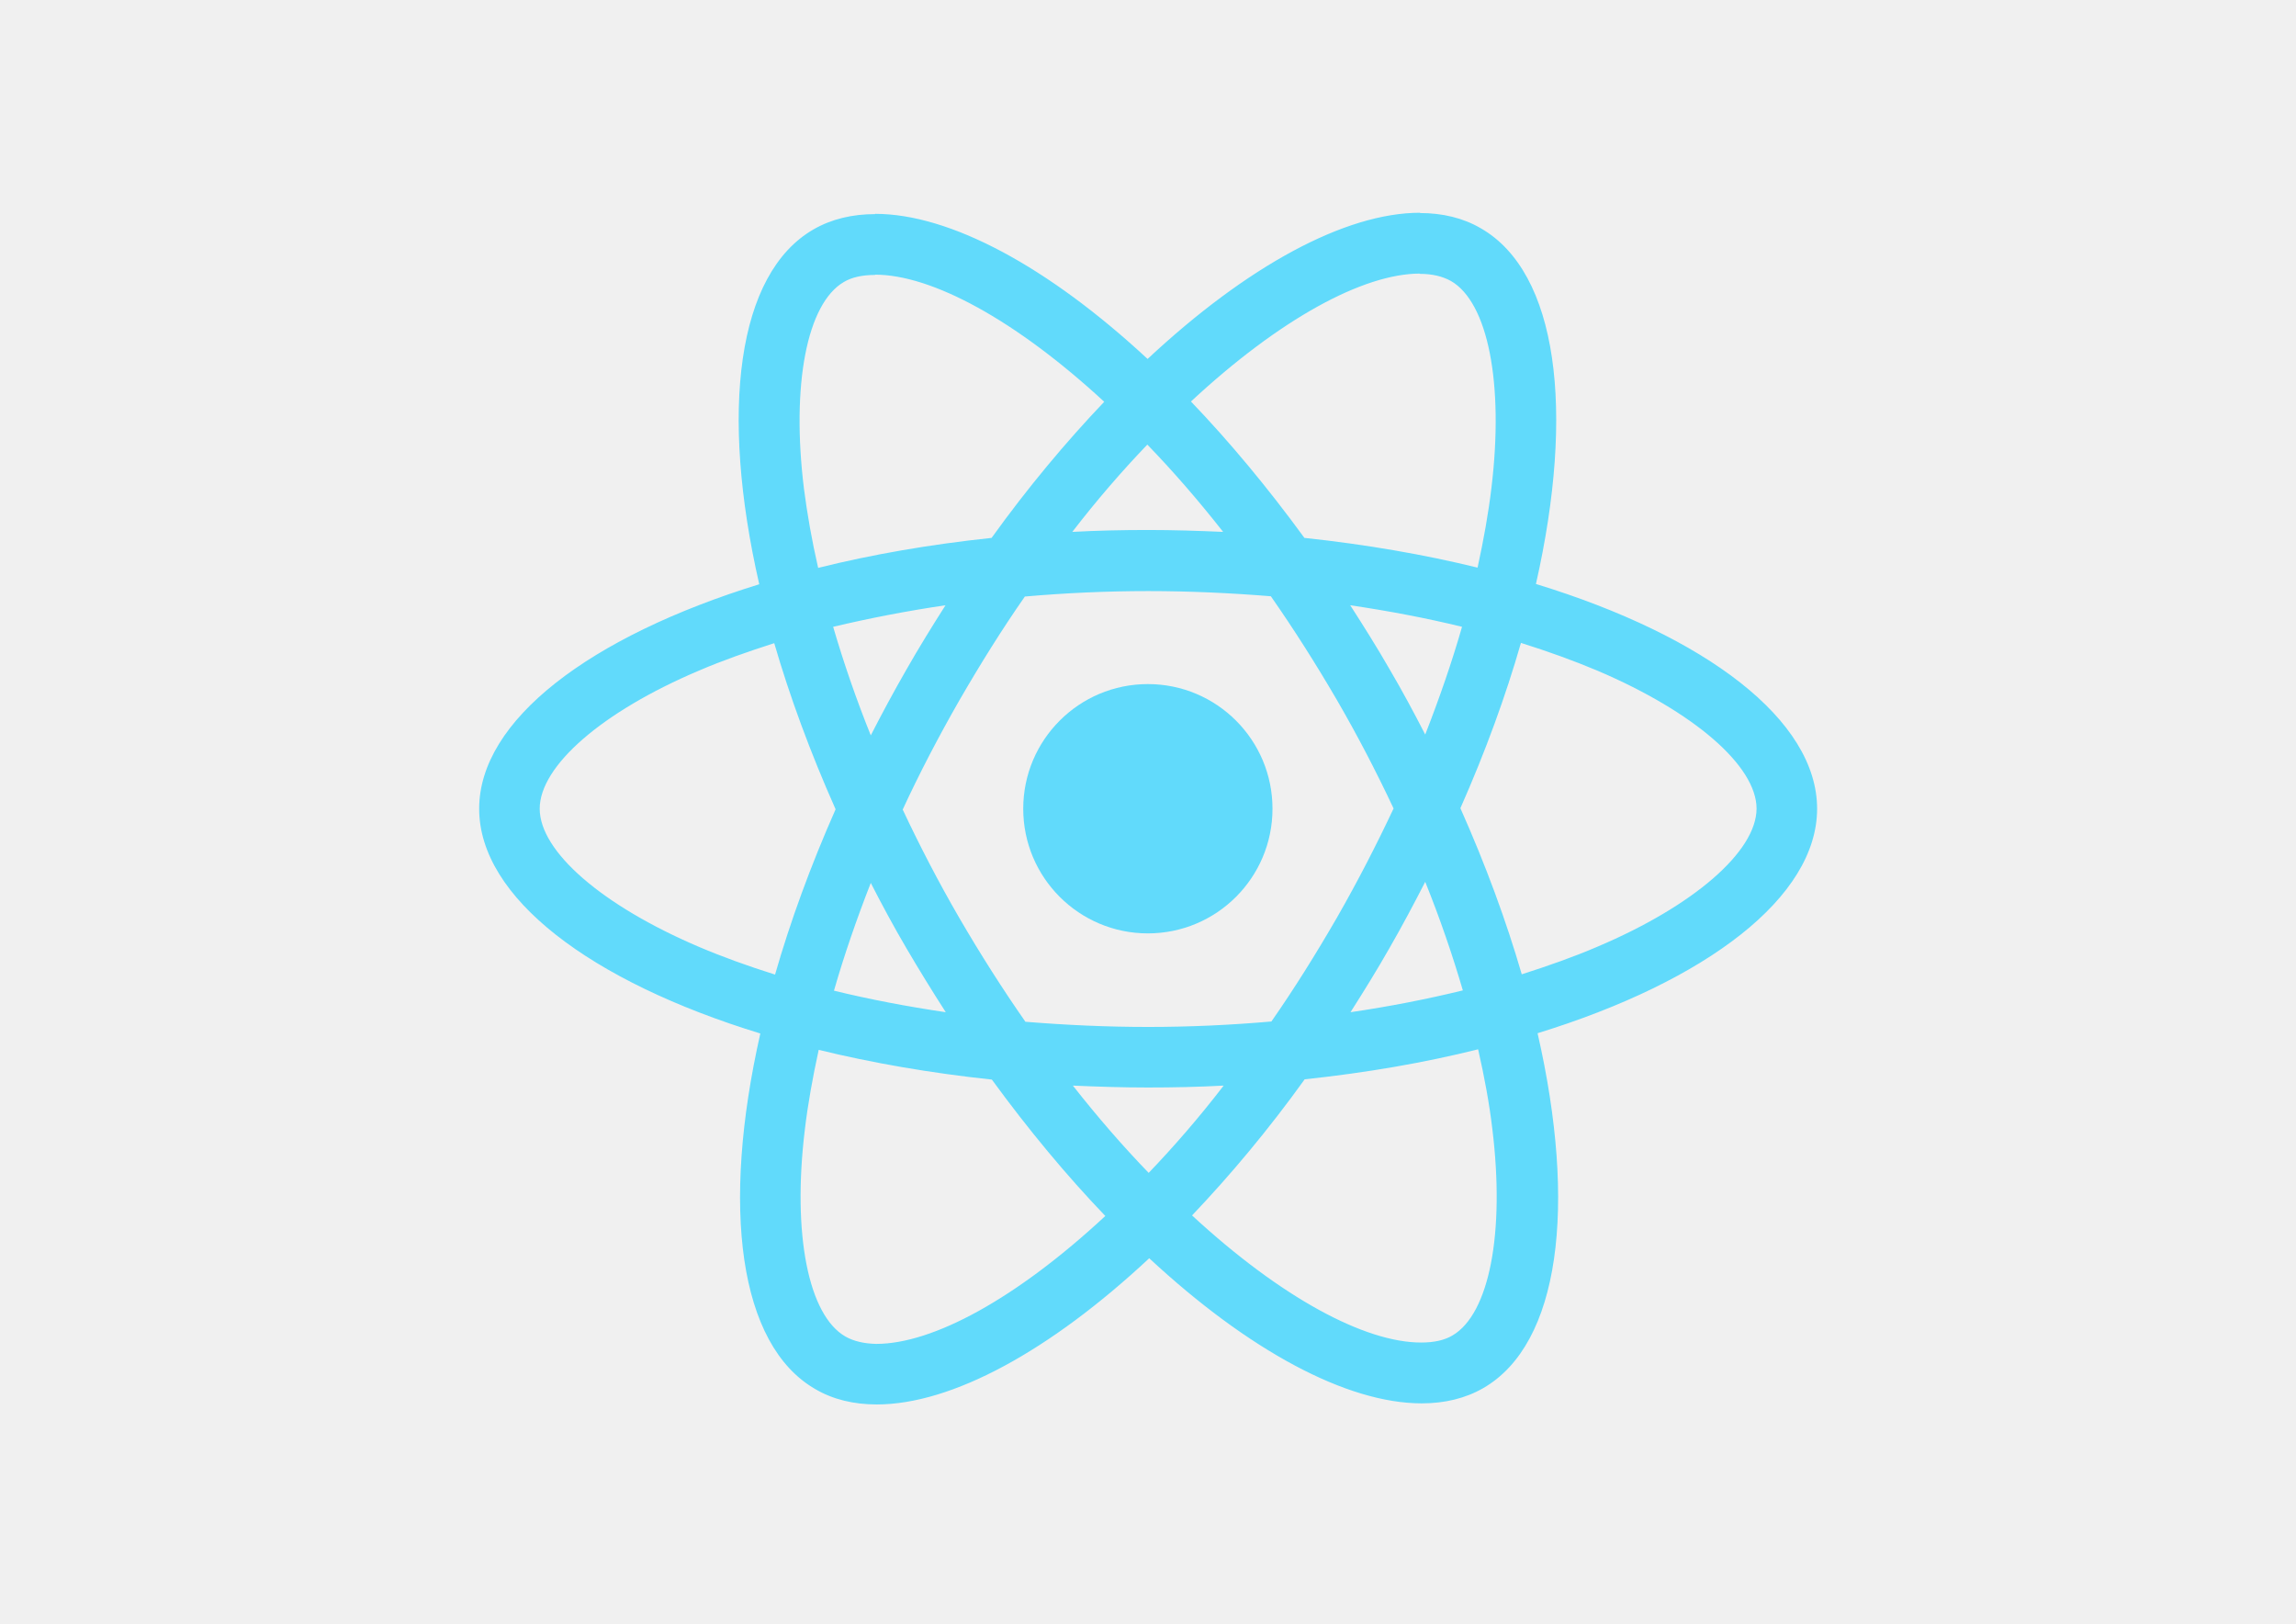
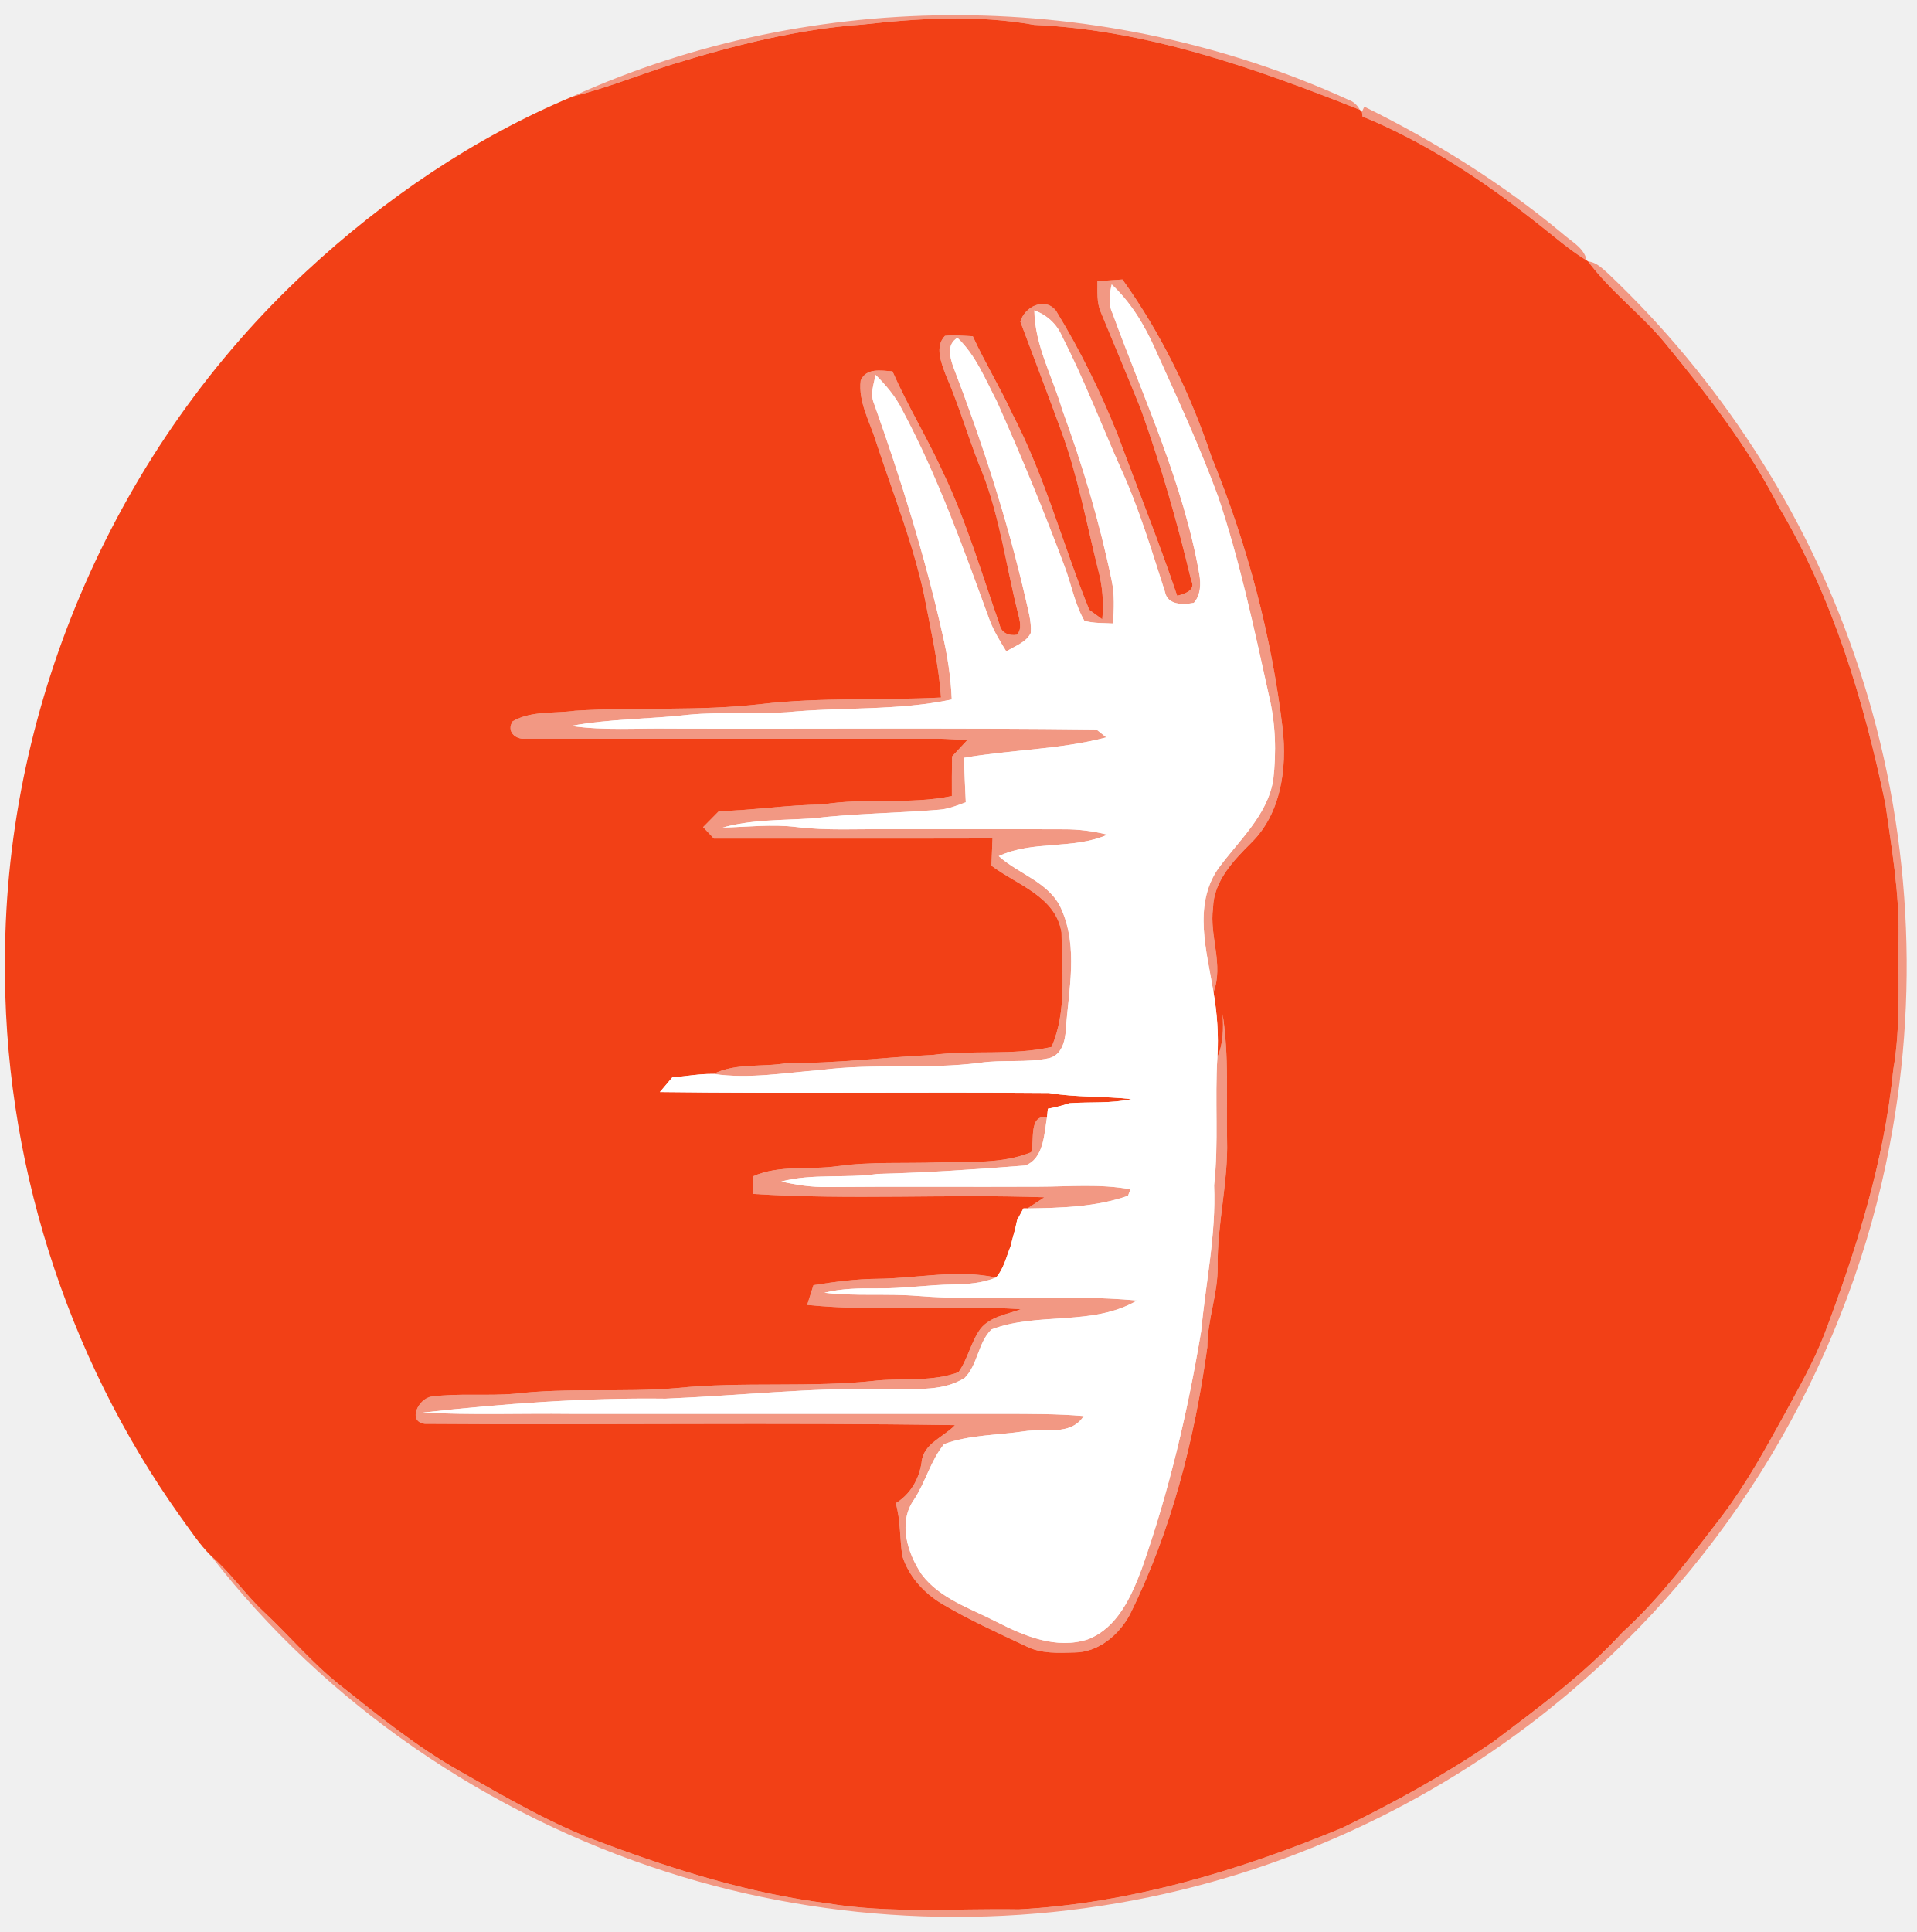
- <svg xmlns="http://www.w3.org/2000/svg" viewBox="0 0 841.9 595.3">
-   <g fill="#61DAFB">
-     <path d="M666.3 296.5c0-32.5-40.7-63.3-103.1-82.4 14.4-63.6 8-114.2-20.2-130.4-6.5-3.8-14.1-5.6-22.4-5.6v22.3c4.6 0 8.3.9 11.4 2.6 13.6 7.8 19.5 37.5 14.9 75.7-1.1 9.4-2.9 19.3-5.1 29.4-19.6-4.8-41-8.5-63.5-10.9-13.5-18.5-27.5-35.3-41.6-50 32.6-30.3 63.2-46.9 84-46.9V78c-27.5 0-63.5 19.6-99.9 53.6-36.4-33.8-72.4-53.2-99.9-53.2v22.3c20.7 0 51.4 16.5 84 46.6-14 14.7-28 31.4-41.3 49.9-22.6 2.4-44 6.1-63.6 11-2.3-10-4-19.7-5.2-29-4.7-38.2 1.1-67.9 14.6-75.8 3-1.8 6.9-2.6 11.5-2.6V78.5c-8.4 0-16 1.8-22.6 5.6-28.1 16.2-34.4 66.7-19.9 130.1-62.2 19.2-102.7 49.9-102.7 82.3 0 32.5 40.7 63.3 103.1 82.4-14.4 63.6-8 114.2 20.2 130.4 6.5 3.8 14.1 5.6 22.5 5.6 27.5 0 63.5-19.6 99.9-53.6 36.4 33.8 72.4 53.2 99.9 53.2 8.4 0 16-1.8 22.6-5.6 28.1-16.2 34.4-66.7 19.9-130.1 62-19.1 102.5-49.9 102.5-82.3zm-130.2-66.7c-3.7 12.9-8.3 26.2-13.5 39.5-4.1-8-8.4-16-13.1-24-4.6-8-9.5-15.8-14.4-23.4 14.2 2.1 27.9 4.7 41 7.9zm-45.8 106.5c-7.8 13.5-15.8 26.3-24.1 38.2-14.9 1.3-30 2-45.2 2-15.1 0-30.2-.7-45-1.9-8.3-11.9-16.4-24.6-24.2-38-7.6-13.1-14.5-26.4-20.8-39.8 6.2-13.4 13.2-26.8 20.7-39.9 7.8-13.5 15.8-26.3 24.1-38.2 14.9-1.3 30-2 45.2-2 15.1 0 30.2.7 45 1.9 8.3 11.9 16.4 24.6 24.2 38 7.6 13.1 14.5 26.4 20.8 39.8-6.3 13.4-13.2 26.8-20.7 39.9zm32.3-13c5.4 13.4 10 26.8 13.8 39.8-13.1 3.2-26.9 5.9-41.2 8 4.9-7.7 9.8-15.6 14.4-23.7 4.6-8 8.9-16.1 13-24.1zM421.2 430c-9.3-9.6-18.6-20.3-27.8-32 9 .4 18.2.7 27.5.7 9.4 0 18.7-.2 27.8-.7-9 11.7-18.3 22.4-27.5 32zm-74.4-58.9c-14.2-2.1-27.9-4.7-41-7.9 3.7-12.9 8.3-26.2 13.5-39.5 4.1 8 8.4 16 13.1 24 4.7 8 9.5 15.8 14.4 23.4zM420.7 163c9.3 9.6 18.6 20.3 27.8 32-9-.4-18.2-.7-27.5-.7-9.4 0-18.7.2-27.8.7 9-11.7 18.3-22.4 27.5-32zm-74 58.9c-4.9 7.7-9.8 15.6-14.4 23.7-4.6 8-8.9 16-13 24-5.4-13.4-10-26.8-13.8-39.8 13.1-3.1 26.9-5.8 41.2-7.9zm-90.5 125.2c-35.4-15.1-58.3-34.9-58.3-50.6 0-15.7 22.9-35.6 58.3-50.6 8.6-3.7 18-7 27.7-10.1 5.7 19.6 13.2 40 22.5 60.9-9.2 20.8-16.6 41.1-22.2 60.6-9.9-3.1-19.3-6.5-28-10.2zM310 490c-13.6-7.8-19.5-37.5-14.9-75.7 1.1-9.4 2.9-19.3 5.1-29.4 19.6 4.8 41 8.5 63.5 10.9 13.5 18.5 27.5 35.3 41.6 50-32.6 30.3-63.2 46.9-84 46.9-4.5-.1-8.3-1-11.3-2.7zm237.2-76.2c4.7 38.2-1.1 67.9-14.6 75.8-3 1.8-6.9 2.6-11.5 2.6-20.7 0-51.4-16.5-84-46.6 14-14.7 28-31.4 41.3-49.9 22.6-2.4 44-6.1 63.6-11 2.3 10.1 4.1 19.8 5.2 29.1zm38.5-66.7c-8.6 3.7-18 7-27.7 10.1-5.7-19.6-13.2-40-22.5-60.9 9.2-20.8 16.6-41.1 22.2-60.6 9.9 3.1 19.3 6.5 28.1 10.2 35.4 15.1 58.3 34.9 58.3 50.6-.1 15.7-23 35.6-58.4 50.6zM320.8 78.4z" />
-     <circle cx="420.9" cy="296.5" r="45.7" />
-     <path d="M520.5 78.1z" />
+ <svg xmlns="http://www.w3.org/2000/svg" width="380pt" height="383pt" viewBox="0 0 380 383" version="1.1">
+   <g id="#f29681f9">
+     <path fill="#f29681" opacity="0.98" d=" M 113.47 19.15 C 161.63 -2.73 219.14 -2.19 267.21 19.71 C 268.30 20.09 269.10 20.77 269.62 21.76 C 248.94 13.56 227.47 5.92 205.05 4.93 C 193.82 2.92 182.33 3.60 171.06 4.86 C 158.16 5.76 145.55 8.98 133.22 12.78 C 126.62 14.86 120.20 17.49 113.47 19.15 Z" />
+     <path fill="#f29681" opacity="0.98" d=" M 270.04 22.17 C 270.15 21.91 270.39 21.40 270.50 21.14 C 284.45 28.00 297.73 36.27 309.70 46.22 C 311.35 47.73 313.63 48.83 314.44 51.04 L 314.39 51.50 C 310.95 49.40 307.96 46.69 304.78 44.24 C 294.17 35.84 282.73 28.23 270.16 23.10 C 270.13 22.87 270.07 22.40 270.04 22.17 Z" />
+     <path fill="#f29681" opacity="0.98" d=" M 314.88 51.82 C 316.48 51.99 317.65 53.16 318.80 54.18 C 340.73 74.96 357.72 100.97 367.58 129.54 C 378.48 160.67 380.91 194.70 374.66 227.07 C 366.91 268.02 345.05 306.15 313.58 333.47 C 290.92 353.34 263.39 367.57 234.11 374.69 C 200.64 382.84 164.95 381.62 132.15 371.08 C 96.74 359.77 64.60 337.83 41.82 308.41 C 45.73 311.77 48.63 316.10 52.40 319.61 C 57.42 324.30 61.83 329.63 67.23 333.91 C 74.90 340.02 82.55 346.25 91.12 351.09 C 100.40 356.38 109.68 361.84 119.77 365.46 C 134.08 370.80 148.80 375.37 163.99 377.31 C 176.53 379.40 189.30 378.31 201.95 378.52 C 224.15 377.33 245.74 370.83 266.17 362.34 C 276.52 357.30 286.66 351.72 296.17 345.22 C 305.06 338.51 314.11 331.87 321.67 323.62 C 329.21 316.77 335.25 308.54 341.44 300.50 C 346.29 294.09 350.15 287.02 354.02 280.00 C 356.73 274.96 359.60 269.97 361.67 264.62 C 368.09 247.68 373.59 230.18 375.38 212.08 C 376.89 203.46 376.30 194.71 376.43 186.01 C 376.63 177.06 375.06 168.20 373.82 159.37 C 369.55 138.91 363.42 118.52 352.68 100.45 C 346.64 88.67 338.49 78.18 330.11 67.99 C 325.39 62.25 319.32 57.80 314.88 51.82 Z" />
+     <path fill="#f29681" opacity="0.98" d=" M 217.59 55.74 C 219.24 55.63 220.90 55.52 222.55 55.41 C 230.25 66.13 236.06 78.16 240.24 90.66 C 247.27 107.86 252.11 125.97 254.31 144.43 C 255.21 152.30 254.00 161.25 248.11 167.05 C 244.55 170.61 240.64 174.64 240.51 180.01 C 239.75 185.60 242.66 191.26 240.60 196.70 C 239.30 188.71 236.50 179.57 241.48 172.27 C 245.52 166.70 251.21 161.80 252.44 154.67 C 253.10 149.08 252.91 143.35 251.59 137.87 C 248.66 124.67 245.87 111.39 241.55 98.55 C 237.90 88.54 233.40 78.86 229.02 69.16 C 226.92 64.44 224.22 59.94 220.42 56.39 C 219.98 58.28 219.70 60.26 220.56 62.07 C 226.80 79.14 234.63 95.80 237.79 113.83 C 238.12 115.76 238.08 117.96 236.70 119.51 C 234.58 119.91 231.47 120.00 230.97 117.30 C 228.32 109.09 225.86 100.80 222.25 92.93 C 218.35 84.13 214.90 75.12 210.52 66.55 C 209.47 64.16 207.52 62.43 205.08 61.52 C 205.16 68.47 208.68 74.63 210.59 81.16 C 214.64 92.21 218.02 103.50 220.40 115.02 C 221.00 117.84 220.88 120.74 220.67 123.60 C 218.78 123.48 216.84 123.60 215.00 123.06 C 213.05 119.68 212.41 115.75 211.02 112.13 C 206.92 101.14 202.43 90.29 197.65 79.58 C 195.36 75.21 193.48 70.42 189.83 66.97 C 187.70 68.30 188.30 70.65 188.97 72.62 C 194.71 87.59 199.69 102.90 203.31 118.53 C 203.80 120.82 204.56 123.12 204.37 125.49 C 203.45 127.39 201.19 128.06 199.53 129.15 C 198.30 127.16 197.07 125.16 196.23 122.98 C 191.07 108.83 185.99 94.56 178.88 81.24 C 177.57 78.62 175.67 76.37 173.61 74.32 C 173.25 76.16 172.49 78.08 173.27 79.93 C 178.59 94.92 183.37 110.15 186.86 125.68 C 187.87 129.95 188.52 134.29 188.71 138.67 C 177.95 140.94 166.92 140.14 156.04 141.19 C 149.57 141.62 143.08 141.09 136.63 141.68 C 128.84 142.59 120.95 142.46 113.22 143.91 C 119.78 144.87 126.41 144.33 133.00 144.44 C 161.13 144.53 189.25 144.27 217.38 144.61 C 217.87 145.00 218.86 145.79 219.35 146.18 C 210.11 148.62 200.50 148.60 191.12 150.23 C 191.23 153.17 191.34 156.11 191.49 159.04 C 189.74 159.70 187.97 160.42 186.08 160.53 C 177.71 161.21 169.30 161.27 160.96 162.25 C 155.05 162.63 149.05 162.45 143.29 164.06 C 148.19 163.95 153.10 163.35 157.98 163.96 C 163.95 164.68 169.97 164.33 175.96 164.37 C 187.64 164.40 199.31 164.35 210.99 164.40 C 213.88 164.39 216.77 164.76 219.58 165.47 C 212.73 168.49 204.87 166.53 198.02 169.72 C 202.05 173.36 208.23 174.96 210.48 180.32 C 213.79 187.84 211.89 196.19 211.33 204.06 C 211.21 206.31 210.55 209.12 208.03 209.77 C 203.56 210.74 198.90 210.02 194.38 210.68 C 183.87 212.05 173.23 210.76 162.72 212.12 C 155.65 212.66 148.54 213.93 141.46 212.90 C 145.93 210.67 151.19 211.61 156.00 210.75 C 165.69 210.84 175.30 209.59 184.97 209.13 C 192.78 208.09 200.76 209.32 208.49 207.55 C 211.60 200.40 210.49 192.42 210.47 184.86 C 209.32 177.69 201.63 175.44 196.57 171.61 C 196.64 169.81 196.71 168.01 196.79 166.22 C 178.37 166.27 159.96 166.22 141.55 166.24 C 140.83 165.48 140.12 164.73 139.41 163.97 C 140.45 162.91 141.50 161.86 142.54 160.80 C 149.39 160.65 156.16 159.54 163.01 159.50 C 171.53 158.06 180.26 159.58 188.73 157.81 C 188.72 155.19 188.72 152.58 188.77 149.96 C 189.78 148.89 190.78 147.81 191.78 146.73 C 189.86 146.60 187.94 146.48 186.02 146.44 C 158.73 146.44 131.44 146.47 104.16 146.44 C 102.16 146.65 100.36 144.95 101.65 142.99 C 105.40 140.84 109.90 141.49 114.02 140.90 C 126.31 140.13 138.67 141.02 150.93 139.57 C 162.77 138.21 174.70 138.88 186.58 138.28 C 186.15 132.10 184.78 126.06 183.63 119.99 C 181.52 108.82 177.19 98.26 173.67 87.50 C 172.46 83.57 170.15 79.69 170.65 75.45 C 171.75 72.85 174.70 73.49 176.95 73.61 C 179.98 80.51 183.93 86.94 187.04 93.79 C 191.65 103.45 194.65 113.74 198.19 123.80 C 198.49 125.50 200.11 126.11 201.66 125.83 C 202.72 124.53 202.16 122.96 201.83 121.51 C 199.49 112.30 198.30 102.77 194.84 93.87 C 192.16 87.45 190.31 80.72 187.52 74.34 C 186.63 71.95 185.29 68.71 187.36 66.58 C 189.19 66.40 191.04 66.57 192.88 66.66 C 195.28 71.91 198.31 76.83 200.73 82.08 C 207.18 94.45 210.74 108.02 215.97 120.89 C 216.62 121.36 217.91 122.30 218.55 122.77 C 218.86 119.49 218.60 116.18 217.74 112.99 C 215.45 103.82 213.73 94.48 210.47 85.58 C 207.81 78.29 205.04 71.04 202.31 63.78 C 203.13 60.78 207.19 58.82 209.37 61.60 C 214.15 69.39 218.18 77.66 221.59 86.14 C 225.51 96.80 229.77 107.33 233.40 118.10 C 234.78 117.76 237.19 117.05 236.18 115.06 C 233.44 103.58 230.17 92.21 226.19 81.10 C 223.60 74.66 220.89 68.28 218.25 61.87 C 217.41 59.93 217.62 57.79 217.59 55.74 Z" />
+     <path fill="#f29681" opacity="0.98" d=" M 242.41 201.05 C 243.70 209.31 243.13 217.68 243.29 226.00 C 243.53 234.40 241.32 242.64 241.42 251.04 C 241.51 256.47 239.37 261.61 239.38 267.04 C 236.85 285.34 232.24 303.54 223.98 320.15 C 221.81 324.13 217.77 327.57 213.04 327.59 C 209.83 327.69 206.41 327.86 203.46 326.36 C 197.83 323.70 192.13 321.13 186.77 317.95 C 183.18 315.81 180.17 312.49 178.91 308.47 C 178.37 304.99 178.60 301.41 177.60 298.00 C 180.49 296.23 182.23 293.25 182.72 289.93 C 183.02 286.17 187.09 284.92 189.35 282.52 C 154.31 281.98 119.24 282.52 84.20 282.26 C 80.69 281.77 83.01 277.22 85.53 276.87 C 91.00 276.15 96.55 276.77 102.05 276.30 C 112.66 275.05 123.37 276.09 134.01 275.19 C 147.36 273.80 160.84 275.18 174.18 273.65 C 179.46 273.21 184.97 273.91 190.03 272.04 C 191.93 269.37 192.50 266.00 194.44 263.37 C 196.40 260.97 199.68 260.58 202.41 259.53 C 188.31 258.64 174.11 260.11 160.04 258.69 C 160.45 257.38 160.87 256.08 161.29 254.77 C 165.50 254.11 169.72 253.54 173.99 253.51 C 181.81 253.44 189.73 251.58 197.49 253.26 C 194.82 254.36 191.92 254.58 189.07 254.63 C 184.04 254.69 179.05 255.48 174.01 255.41 C 170.48 255.38 166.91 255.41 163.46 256.27 C 169.61 257.00 175.81 256.40 181.98 256.91 C 196.44 258.05 211.00 256.48 225.45 257.81 C 216.64 262.98 205.86 260.02 196.58 263.55 C 193.90 266.16 193.91 270.50 191.28 273.15 C 186.46 276.20 180.45 275.12 175.04 275.35 C 160.64 275.10 146.31 276.68 131.94 277.28 C 115.86 277.08 99.82 278.26 83.85 280.03 C 93.56 280.55 103.28 280.17 112.99 280.28 C 141.65 280.28 170.32 280.28 198.98 280.28 C 204.28 280.30 209.59 280.26 214.87 280.72 C 212.28 284.77 207.03 283.08 203.04 283.75 C 197.78 284.53 192.23 284.43 187.20 286.27 C 184.54 289.49 183.53 293.77 181.24 297.27 C 178.00 301.81 179.91 307.88 182.75 312.12 C 186.39 316.95 192.42 318.84 197.60 321.52 C 203.11 324.33 209.46 327.03 215.70 324.98 C 221.55 322.71 224.29 316.53 226.36 311.05 C 231.76 295.74 235.49 279.88 238.16 263.87 C 239.06 254.23 241.14 244.71 240.72 234.98 C 241.66 226.52 240.84 218.02 241.37 209.55 C 242.56 206.86 242.58 203.93 242.41 201.05 Z" />
+     <path fill="#f29681" opacity="0.98" d=" M 204.45 228.42 C 205.18 226.24 203.86 220.91 207.59 221.47 C 207.03 224.78 206.97 229.69 203.27 231.05 C 193.53 231.82 183.77 232.47 174.00 232.72 C 167.67 233.64 161.15 232.59 154.92 234.22 C 157.88 234.91 160.91 235.36 163.96 235.32 C 177.96 235.19 191.97 235.32 205.98 235.25 C 212.03 235.24 218.14 234.65 224.13 235.77 L 223.65 237.05 C 217.31 239.29 210.40 239.46 203.72 239.56 C 204.83 238.81 205.95 238.09 207.07 237.35 C 187.83 236.68 168.55 237.91 149.34 236.68 C 149.32 235.52 149.30 234.36 149.28 233.20 C 154.59 230.85 160.47 231.98 166.05 231.18 C 172.66 230.26 179.35 230.68 186.00 230.44 C 192.16 230.23 198.60 230.81 204.45 228.42 Z" />
+   </g>
+   <g id="#f24016ff">
+     <path fill="#f24016" opacity="1.00" d=" M 171.06 4.86 C 182.33 3.60 193.82 2.92 205.05 4.93 C 227.47 5.92 248.94 13.56 269.62 21.76 L 270.04 22.17 C 270.07 22.40 270.13 22.87 270.16 23.10 C 282.73 28.23 294.17 35.84 304.78 44.24 C 307.96 46.69 310.95 49.40 314.39 51.50 L 314.88 51.82 C 319.32 57.80 325.39 62.25 330.11 67.99 C 338.49 78.18 346.64 88.67 352.68 100.45 C 363.42 118.52 369.55 138.91 373.82 159.37 C 375.06 168.20 376.63 177.06 376.43 186.01 C 376.30 194.71 376.89 203.46 375.38 212.08 C 373.59 230.18 368.09 247.68 361.67 264.62 C 359.60 269.97 356.73 274.96 354.02 280.00 C 350.15 287.02 346.29 294.09 341.44 300.50 C 335.25 308.54 329.21 316.77 321.67 323.62 C 314.11 331.87 305.06 338.51 296.17 345.22 C 286.66 351.72 276.52 357.30 266.17 362.34 C 245.74 370.83 224.15 377.33 201.95 378.52 C 189.30 378.31 176.53 379.40 163.99 377.31 C 148.80 375.37 134.08 370.80 119.77 365.46 C 109.68 361.84 100.40 356.38 91.12 351.09 C 82.55 346.25 74.90 340.02 67.23 333.91 C 61.83 329.63 57.42 324.30 52.40 319.61 C 48.63 316.10 45.73 311.77 41.82 308.41 C 39.50 306.11 37.73 303.34 35.81 300.72 C 12.95 268.67 0.55 229.31 0.99 189.94 C 1.15 138.93 23.28 88.48 60.70 53.82 C 76.17 39.45 93.96 27.31 113.47 19.15 C 120.20 17.49 126.62 14.86 133.22 12.78 C 145.55 8.98 158.16 5.76 171.06 4.86 M 217.59 55.74 C 217.62 57.79 217.41 59.93 218.25 61.87 C 220.89 68.28 223.60 74.66 226.19 81.10 C 230.17 92.21 233.44 103.58 236.18 115.06 C 237.19 117.05 234.78 117.76 233.40 118.10 C 229.77 107.33 225.51 96.80 221.59 86.14 C 218.18 77.66 214.15 69.39 209.37 61.60 C 207.19 58.82 203.13 60.78 202.31 63.78 C 205.04 71.04 207.81 78.29 210.47 85.58 C 213.73 94.48 215.45 103.82 217.74 112.99 C 218.60 116.18 218.86 119.49 218.55 122.77 C 217.91 122.30 216.62 121.36 215.97 120.89 C 210.74 108.02 207.18 94.45 200.73 82.08 C 198.31 76.83 195.28 71.91 192.88 66.66 C 191.04 66.57 189.19 66.40 187.36 66.58 C 185.29 68.71 186.63 71.95 187.52 74.34 C 190.31 80.72 192.16 87.45 194.84 93.87 C 198.30 102.77 199.49 112.30 201.83 121.51 C 202.16 122.96 202.72 124.53 201.66 125.83 C 200.11 126.11 198.49 125.50 198.19 123.80 C 194.65 113.74 191.65 103.45 187.04 93.79 C 183.93 86.94 179.98 80.51 176.95 73.61 C 174.70 73.49 171.75 72.85 170.65 75.45 C 170.15 79.69 172.46 83.57 173.67 87.50 C 177.19 98.26 181.52 108.82 183.63 119.99 C 184.78 126.06 186.15 132.10 186.58 138.28 C 174.70 138.88 162.77 138.21 150.93 139.57 C 138.67 141.02 126.31 140.13 114.02 140.90 C 109.90 141.49 105.40 140.84 101.65 142.99 C 100.36 144.95 102.16 146.65 104.16 146.44 C 131.44 146.47 158.73 146.44 186.02 146.44 C 187.94 146.48 189.86 146.60 191.78 146.73 C 190.78 147.81 189.78 148.89 188.77 149.96 C 188.72 152.58 188.72 155.19 188.73 157.81 C 180.26 159.58 171.53 158.06 163.01 159.50 C 156.16 159.54 149.39 160.65 142.54 160.80 C 141.50 161.86 140.45 162.91 139.41 163.97 C 140.12 164.73 140.83 165.48 141.55 166.24 C 159.96 166.22 178.37 166.27 196.79 166.22 C 196.71 168.01 196.64 169.81 196.57 171.61 C 201.63 175.44 209.32 177.69 210.47 184.86 C 210.49 192.42 211.60 200.40 208.49 207.55 C 200.76 209.32 192.78 208.09 184.97 209.13 C 175.30 209.59 165.69 210.84 156.00 210.75 C 151.19 211.61 145.93 210.67 141.46 212.90 C 138.73 212.84 136.03 213.38 133.31 213.57 C 132.49 214.54 131.66 215.51 130.84 216.49 C 156.55 216.81 182.27 216.45 207.98 216.67 C 213.39 217.59 218.89 217.27 224.33 217.89 C 220.29 218.79 216.12 218.41 212.02 218.70 C 210.63 219.18 209.20 219.53 207.76 219.80 C 207.72 220.22 207.63 221.06 207.59 221.47 C 203.86 220.91 205.18 226.24 204.45 228.42 C 198.60 230.81 192.16 230.23 186.00 230.44 C 179.35 230.68 172.66 230.26 166.05 231.18 C 160.47 231.98 154.59 230.85 149.28 233.20 C 149.30 234.36 149.32 235.52 149.34 236.68 C 168.55 237.91 187.83 236.68 207.07 237.35 C 205.95 238.09 204.83 238.81 203.72 239.56 C 203.52 239.56 203.12 239.55 202.92 239.55 C 202.61 240.13 201.98 241.28 201.67 241.86 C 201.56 242.36 201.33 243.36 201.22 243.85 C 200.91 244.93 200.62 246.02 200.35 247.11 C 199.51 249.20 199.01 251.52 197.49 253.26 C 189.73 251.58 181.81 253.44 173.99 253.51 C 169.72 253.54 165.50 254.11 161.29 254.77 C 160.87 256.08 160.45 257.38 160.04 258.69 C 174.11 260.11 188.31 258.64 202.41 259.53 C 199.68 260.58 196.40 260.97 194.44 263.37 C 192.50 266.00 191.93 269.37 190.03 272.04 C 184.97 273.91 179.46 273.21 174.18 273.65 C 160.84 275.18 147.36 273.80 134.01 275.19 C 123.37 276.09 112.66 275.05 102.05 276.30 C 96.55 276.77 91.00 276.15 85.53 276.87 C 83.01 277.22 80.69 281.77 84.20 282.26 C 119.24 282.52 154.31 281.98 189.35 282.52 C 187.09 284.92 183.02 286.17 182.72 289.93 C 182.23 293.25 180.49 296.23 177.60 298.00 C 178.60 301.41 178.37 304.99 178.91 308.47 C 180.17 312.49 183.18 315.81 186.77 317.95 C 192.13 321.13 197.83 323.70 203.46 326.36 C 206.41 327.86 209.83 327.69 213.04 327.59 C 217.77 327.57 221.81 324.13 223.98 320.15 C 232.24 303.54 236.85 285.34 239.38 267.04 C 239.37 261.61 241.51 256.47 241.42 251.04 C 241.32 242.64 243.53 234.40 243.29 226.00 C 243.13 217.68 243.70 209.31 242.41 201.05 C 242.58 203.93 242.56 206.86 241.37 209.55 C 241.64 205.25 241.33 200.94 240.60 196.70 C 242.66 191.26 239.75 185.60 240.51 180.01 C 240.64 174.64 244.55 170.61 248.11 167.05 C 254.00 161.25 255.21 152.30 254.31 144.43 C 252.11 125.97 247.27 107.86 240.24 90.66 C 236.06 78.16 230.25 66.13 222.55 55.41 C 220.90 55.52 219.24 55.63 217.59 55.74 Z" />
+   </g>
+   <g id="#ffffffff">
+     <path fill="#ffffff" opacity="1.00" d=" M 220.56 62.07 C 219.70 60.26 219.98 58.28 220.42 56.39 C 224.22 59.94 226.92 64.44 229.02 69.16 C 233.40 78.86 237.90 88.54 241.55 98.55 C 245.87 111.39 248.66 124.67 251.59 137.87 C 252.91 143.35 253.10 149.08 252.44 154.67 C 251.21 161.80 245.52 166.70 241.48 172.27 C 236.50 179.57 239.30 188.71 240.60 196.70 C 241.33 200.94 241.64 205.25 241.37 209.55 C 240.84 218.02 241.66 226.52 240.72 234.98 C 241.14 244.71 239.06 254.23 238.16 263.87 C 235.49 279.88 231.76 295.74 226.36 311.05 C 224.29 316.53 221.55 322.71 215.70 324.98 C 209.46 327.03 203.11 324.33 197.60 321.52 C 192.42 318.84 186.39 316.95 182.75 312.12 C 179.91 307.88 178.00 301.81 181.24 297.27 C 183.53 293.77 184.54 289.49 187.20 286.27 C 192.23 284.43 197.78 284.53 203.04 283.75 C 207.03 283.08 212.28 284.77 214.87 280.72 C 209.59 280.26 204.28 280.30 198.98 280.28 C 170.32 280.28 141.65 280.28 112.99 280.28 C 103.28 280.17 93.56 280.55 83.85 280.03 C 99.82 278.26 115.86 277.08 131.94 277.28 C 146.31 276.68 160.64 275.10 175.04 275.35 C 180.45 275.12 186.46 276.20 191.28 273.15 C 193.91 270.50 193.90 266.16 196.58 263.55 C 205.86 260.02 216.64 262.98 225.45 257.81 C 211.00 256.48 196.44 258.05 181.98 256.91 C 175.81 256.40 169.61 257.00 163.46 256.27 C 166.91 255.41 170.48 255.38 174.01 255.41 C 179.05 255.48 184.04 254.69 189.07 254.63 C 191.92 254.58 194.82 254.36 197.49 253.26 C 199.01 251.52 199.51 249.20 200.35 247.11 C 200.62 246.02 200.91 244.93 201.22 243.85 C 201.33 243.36 201.56 242.36 201.67 241.86 C 201.98 241.28 202.61 240.13 202.92 239.55 C 203.12 239.55 203.52 239.56 203.72 239.56 C 210.40 239.46 217.31 239.29 223.65 237.05 L 224.13 235.77 C 218.14 234.65 212.03 235.24 205.98 235.25 C 191.97 235.32 177.96 235.19 163.96 235.32 C 160.91 235.36 157.88 234.91 154.92 234.22 C 161.15 232.59 167.67 233.64 174.00 232.72 C 183.77 232.47 193.53 231.82 203.27 231.05 C 206.97 229.69 207.03 224.78 207.59 221.47 C 207.63 221.06 207.72 220.22 207.76 219.80 C 209.20 219.53 210.63 219.18 212.02 218.70 C 216.12 218.41 220.29 218.79 224.33 217.89 C 218.89 217.27 213.39 217.59 207.98 216.67 C 182.27 216.45 156.55 216.81 130.84 216.49 C 131.66 215.51 132.49 214.54 133.31 213.57 C 136.03 213.38 138.73 212.84 141.46 212.90 C 148.54 213.93 155.65 212.66 162.72 212.12 C 173.23 210.76 183.87 212.05 194.38 210.68 C 198.90 210.02 203.56 210.74 208.03 209.77 C 210.55 209.12 211.21 206.31 211.33 204.06 C 211.89 196.19 213.79 187.84 210.48 180.32 C 208.23 174.96 202.05 173.36 198.02 169.72 C 204.87 166.53 212.73 168.49 219.58 165.47 C 216.77 164.76 213.88 164.39 210.99 164.40 C 199.31 164.35 187.64 164.40 175.96 164.37 C 169.97 164.33 163.95 164.68 157.98 163.96 C 153.10 163.35 148.19 163.95 143.29 164.06 C 149.05 162.45 155.05 162.63 160.96 162.25 C 169.30 161.27 177.71 161.21 186.08 160.53 C 187.97 160.42 189.74 159.70 191.49 159.04 C 191.34 156.11 191.23 153.17 191.12 150.23 C 200.50 148.60 210.11 148.62 219.35 146.18 C 218.86 145.79 217.87 145.00 217.38 144.61 C 189.25 144.27 161.13 144.53 133.00 144.44 C 126.41 144.33 119.78 144.87 113.22 143.91 C 120.95 142.46 128.84 142.59 136.63 141.68 C 143.08 141.09 149.57 141.62 156.04 141.19 C 166.92 140.14 177.95 140.94 188.71 138.67 C 188.52 134.29 187.87 129.95 186.86 125.68 C 183.37 110.15 178.59 94.92 173.27 79.93 C 172.49 78.08 173.25 76.16 173.61 74.32 C 175.67 76.37 177.57 78.62 178.88 81.24 C 185.99 94.56 191.07 108.83 196.23 122.98 C 197.07 125.16 198.30 127.16 199.53 129.15 C 201.19 128.06 203.45 127.39 204.37 125.49 C 204.56 123.12 203.80 120.82 203.31 118.53 C 199.69 102.90 194.71 87.59 188.97 72.62 C 188.30 70.65 187.70 68.30 189.83 66.97 C 193.48 70.42 195.36 75.21 197.65 79.58 C 202.43 90.29 206.92 101.14 211.02 112.13 C 212.41 115.75 213.05 119.68 215.00 123.06 C 216.84 123.60 218.78 123.48 220.67 123.60 C 220.88 120.74 221.00 117.84 220.40 115.02 C 218.02 103.50 214.64 92.21 210.59 81.16 C 208.68 74.63 205.16 68.47 205.08 61.52 C 207.52 62.43 209.47 64.16 210.52 66.55 C 214.90 75.12 218.35 84.13 222.25 92.93 C 225.86 100.80 228.32 109.09 230.97 117.30 C 231.47 120.00 234.58 119.91 236.70 119.51 C 238.08 117.96 238.12 115.76 237.79 113.83 C 234.63 95.80 226.80 79.14 220.56 62.07 Z" />
  </g>
</svg>
